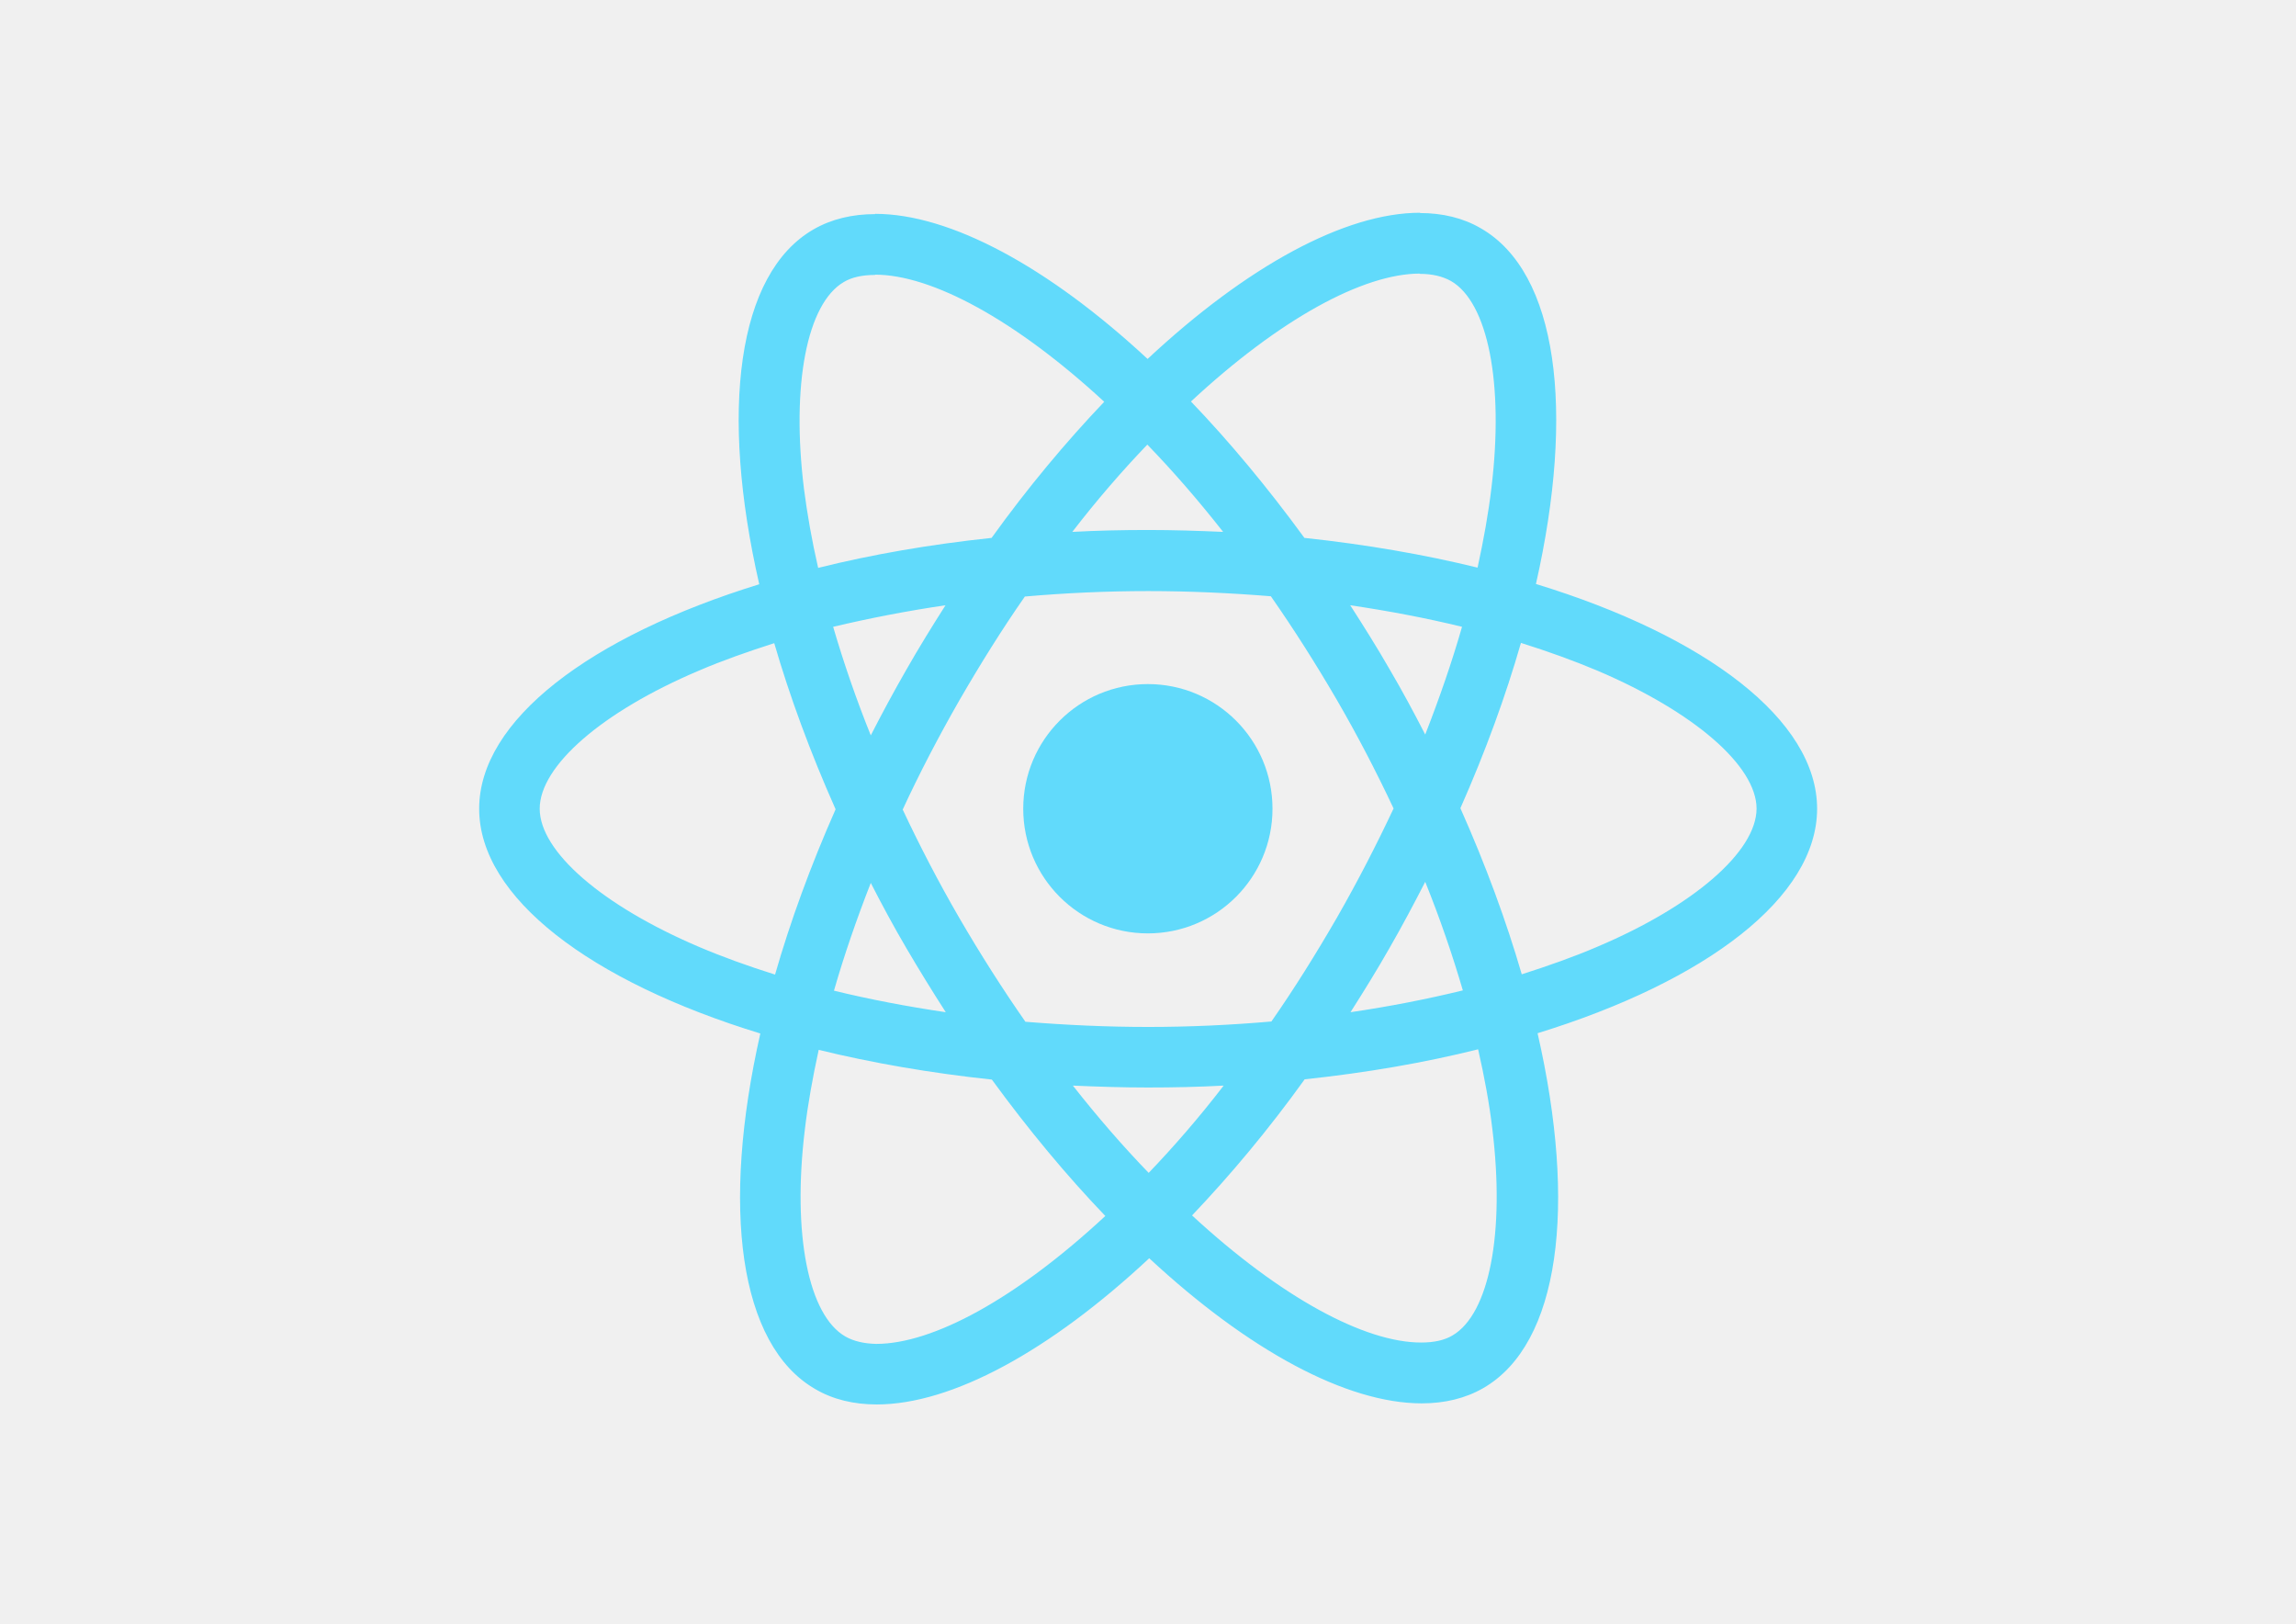
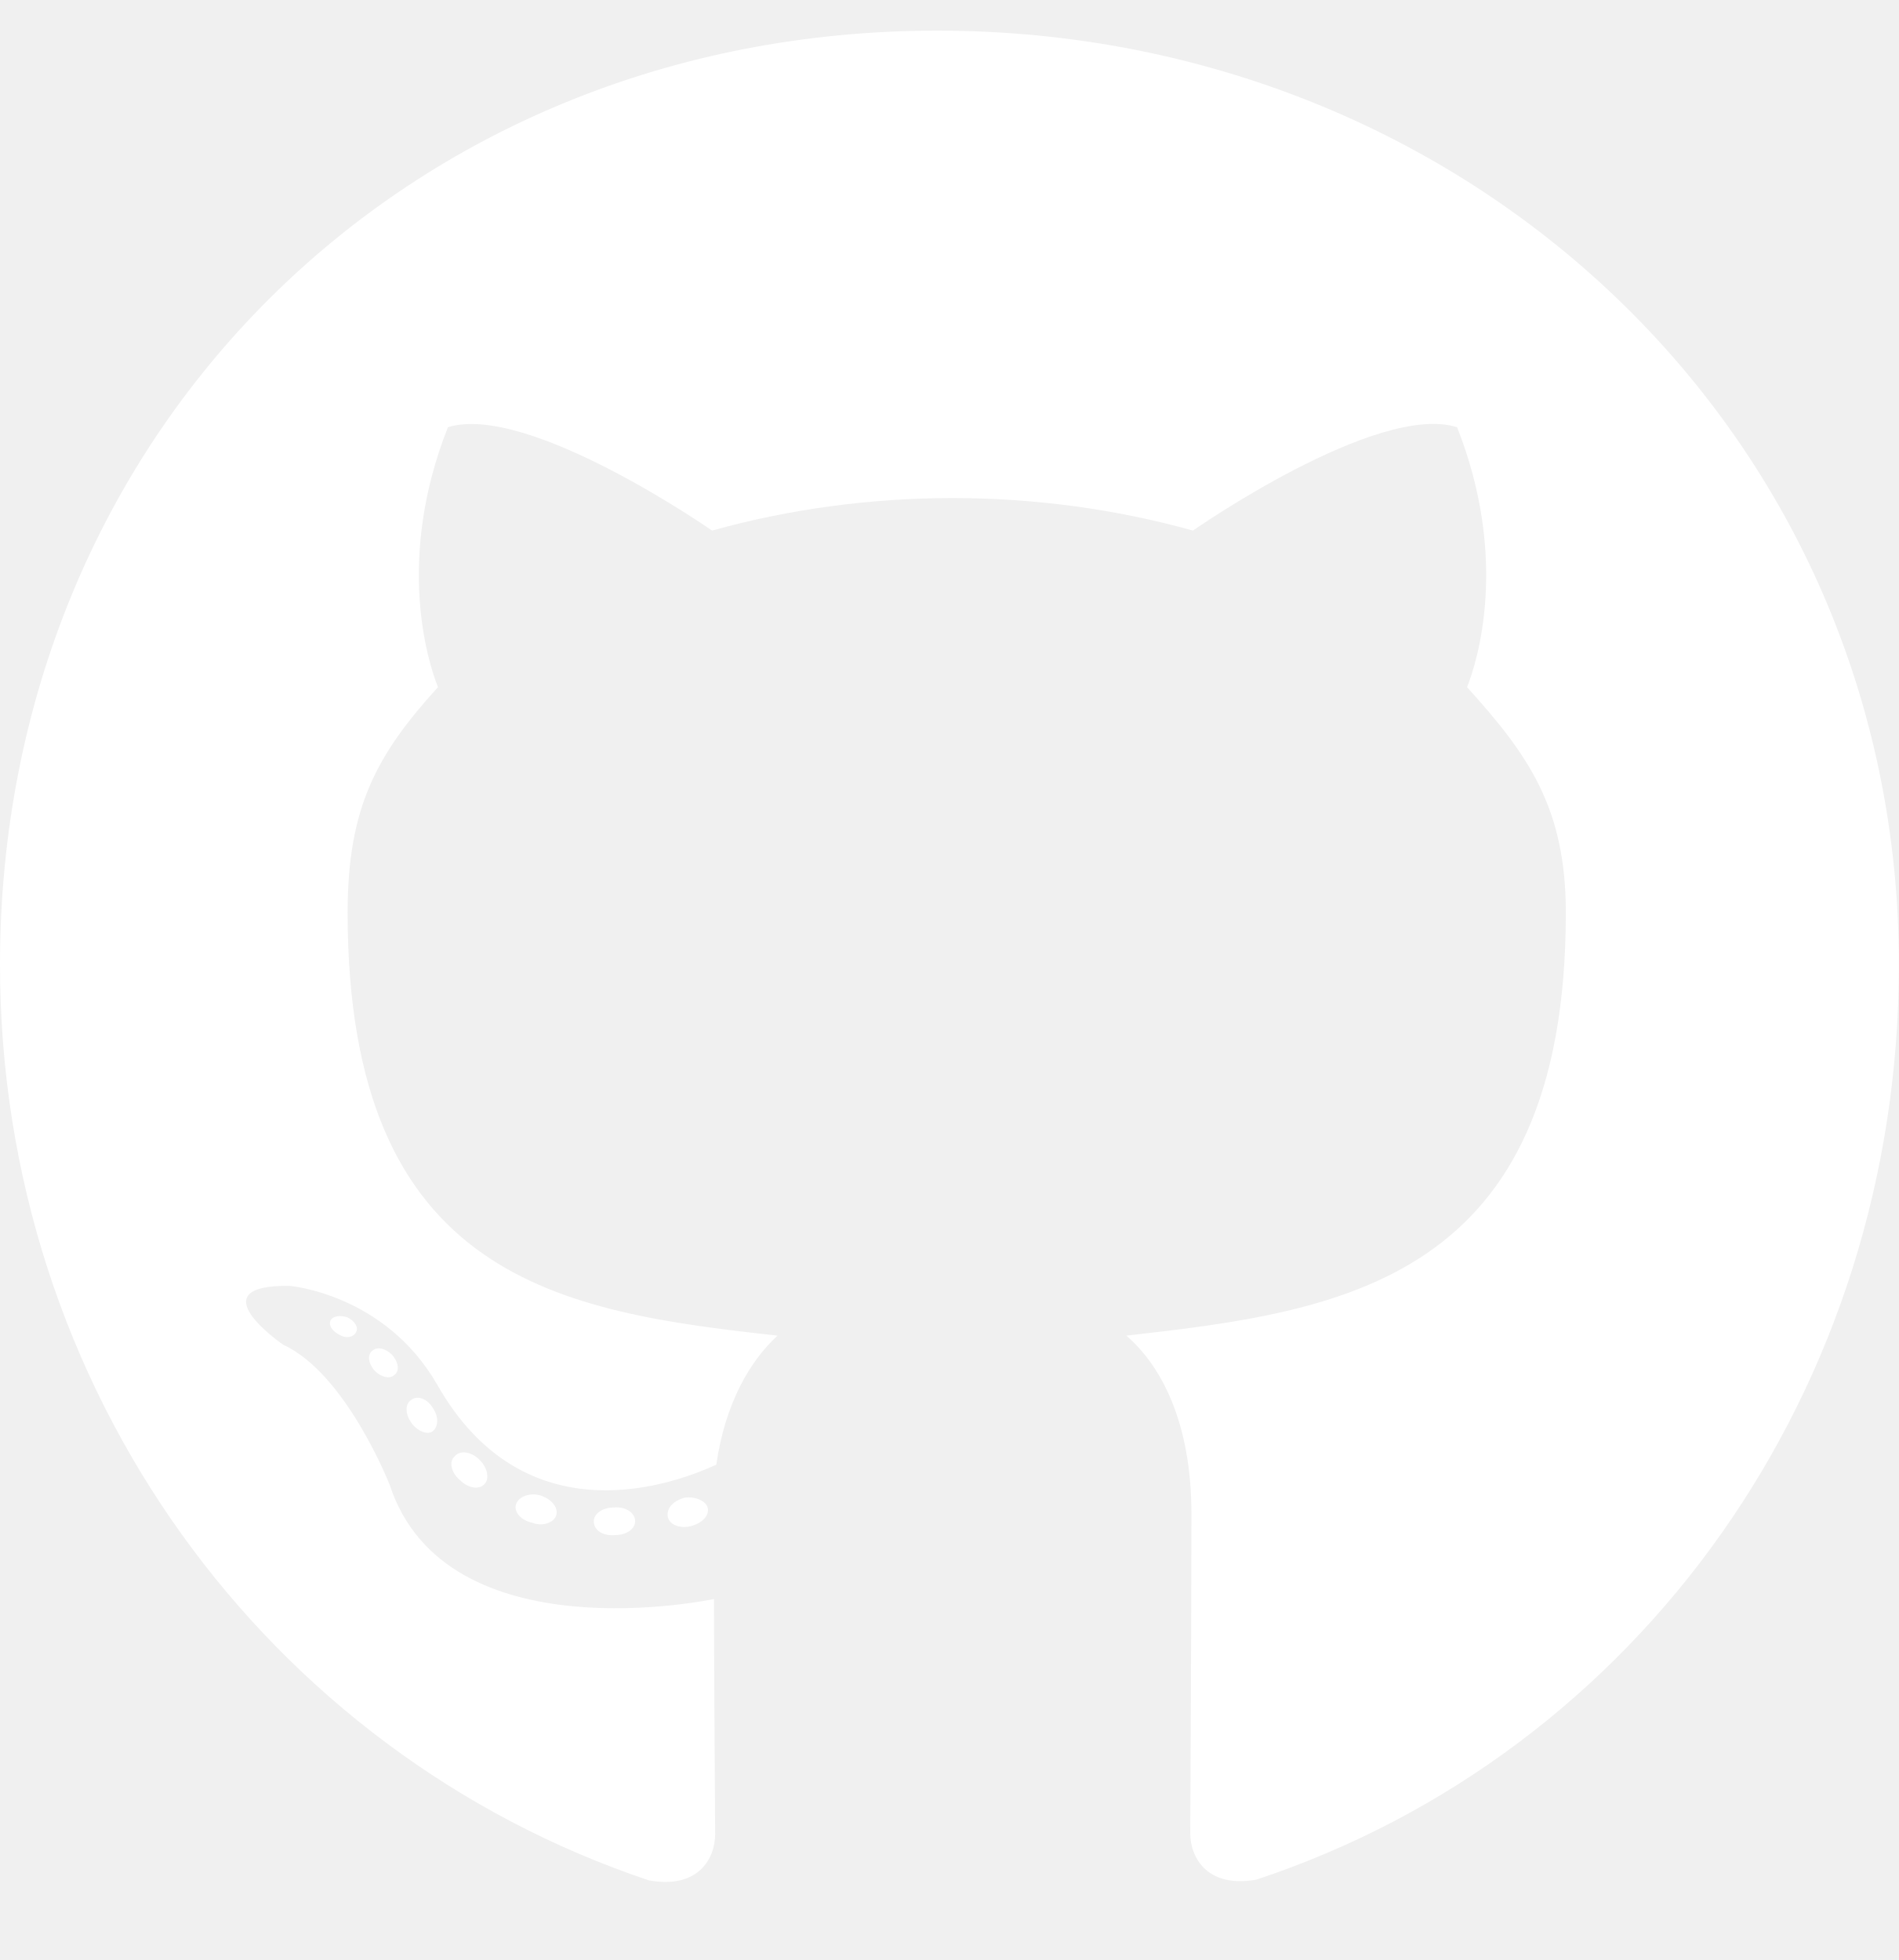
- <svg xmlns="http://www.w3.org/2000/svg" viewBox="0 0 841.9 595.3">
-   <g fill="#61DAFB">
-     <path d="M666.3 296.5c0-32.5-40.7-63.3-103.1-82.4 14.4-63.6 8-114.2-20.2-130.4-6.5-3.8-14.1-5.6-22.4-5.6v22.3c4.6 0 8.3.9 11.4 2.6 13.6 7.8 19.5 37.5 14.9 75.7-1.1 9.4-2.9 19.3-5.1 29.4-19.6-4.8-41-8.5-63.5-10.9-13.5-18.5-27.5-35.3-41.6-50 32.6-30.3 63.2-46.9 84-46.9V78c-27.5 0-63.5 19.6-99.9 53.6-36.4-33.8-72.4-53.2-99.9-53.2v22.3c20.7 0 51.4 16.5 84 46.6-14 14.7-28 31.4-41.3 49.9-22.6 2.4-44 6.1-63.6 11-2.3-10-4-19.7-5.2-29-4.7-38.2 1.1-67.9 14.6-75.8 3-1.8 6.9-2.6 11.5-2.6V78.5c-8.4 0-16 1.8-22.6 5.6-28.1 16.2-34.4 66.7-19.9 130.1-62.2 19.2-102.7 49.9-102.7 82.3 0 32.5 40.7 63.3 103.1 82.4-14.4 63.6-8 114.2 20.2 130.4 6.5 3.8 14.1 5.6 22.5 5.6 27.5 0 63.5-19.6 99.9-53.6 36.4 33.8 72.4 53.2 99.9 53.2 8.4 0 16-1.8 22.6-5.6 28.1-16.2 34.4-66.7 19.9-130.1 62-19.1 102.5-49.9 102.5-82.3zm-130.2-66.7c-3.7 12.9-8.3 26.2-13.5 39.5-4.1-8-8.4-16-13.1-24-4.6-8-9.5-15.8-14.4-23.4 14.2 2.1 27.9 4.7 41 7.9zm-45.8 106.5c-7.8 13.5-15.8 26.3-24.1 38.2-14.9 1.3-30 2-45.2 2-15.1 0-30.2-.7-45-1.9-8.3-11.9-16.4-24.6-24.2-38-7.6-13.1-14.5-26.4-20.8-39.8 6.2-13.4 13.2-26.8 20.7-39.9 7.8-13.5 15.8-26.3 24.1-38.2 14.9-1.3 30-2 45.2-2 15.1 0 30.2.7 45 1.9 8.3 11.9 16.4 24.6 24.2 38 7.6 13.1 14.5 26.4 20.8 39.8-6.3 13.4-13.2 26.8-20.7 39.9zm32.3-13c5.4 13.4 10 26.8 13.8 39.8-13.1 3.2-26.9 5.9-41.2 8 4.9-7.7 9.8-15.6 14.4-23.7 4.6-8 8.9-16.1 13-24.1zM421.2 430c-9.3-9.6-18.6-20.3-27.8-32 9 .4 18.2.7 27.5.7 9.4 0 18.7-.2 27.8-.7-9 11.7-18.3 22.4-27.5 32zm-74.4-58.9c-14.2-2.1-27.9-4.7-41-7.9 3.7-12.9 8.3-26.2 13.5-39.5 4.1 8 8.4 16 13.1 24 4.7 8 9.5 15.8 14.4 23.4zM420.7 163c9.3 9.6 18.6 20.3 27.8 32-9-.4-18.2-.7-27.5-.7-9.4 0-18.7.2-27.8.7 9-11.7 18.3-22.4 27.5-32zm-74 58.9c-4.9 7.7-9.8 15.6-14.4 23.7-4.6 8-8.9 16-13 24-5.4-13.4-10-26.8-13.8-39.8 13.1-3.1 26.9-5.8 41.2-7.9zm-90.5 125.2c-35.4-15.1-58.3-34.9-58.3-50.6 0-15.7 22.9-35.6 58.3-50.6 8.6-3.7 18-7 27.7-10.1 5.7 19.6 13.2 40 22.5 60.9-9.2 20.8-16.6 41.1-22.2 60.6-9.9-3.1-19.3-6.5-28-10.2zM310 490c-13.6-7.8-19.5-37.5-14.9-75.7 1.1-9.4 2.9-19.3 5.1-29.4 19.6 4.8 41 8.5 63.5 10.9 13.5 18.5 27.5 35.3 41.6 50-32.6 30.3-63.2 46.9-84 46.9-4.5-.1-8.3-1-11.3-2.7zm237.2-76.2c4.7 38.2-1.1 67.9-14.6 75.8-3 1.8-6.9 2.6-11.5 2.6-20.7 0-51.4-16.5-84-46.6 14-14.7 28-31.4 41.3-49.9 22.6-2.4 44-6.1 63.6-11 2.3 10.1 4.1 19.8 5.2 29.1zm38.5-66.7c-8.6 3.7-18 7-27.7 10.1-5.7-19.6-13.2-40-22.5-60.9 9.2-20.8 16.6-41.1 22.2-60.6 9.9 3.1 19.3 6.5 28.1 10.2 35.4 15.1 58.3 34.9 58.3 50.6-.1 15.7-23 35.6-58.4 50.6zM320.8 78.4z" />
-     <circle cx="420.9" cy="296.5" r="45.7" />
-     <path d="M520.5 78.1z" />
-   </g>
+ <svg xmlns="http://www.w3.org/2000/svg" aria-hidden="true" focusable="false" data-prefix="fab" data-icon="github" class="svg-inline--fa fa-github fa-w-16" role="img" viewBox="0 0 496 512">
+   <path fill="white" d="M165.9 397.4c0 2-2.3 3.6-5.2 3.6-3.3.3-5.6-1.3-5.6-3.6 0-2 2.3-3.6 5.2-3.6 3-.3 5.6 1.3 5.6 3.6zm-31.1-4.5c-.7 2 1.3 4.3 4.3 4.9 2.6 1 5.6 0 6.2-2s-1.3-4.3-4.3-5.2c-2.6-.7-5.5.3-6.2 2.3zm44.2-1.7c-2.9.7-4.9 2.6-4.6 4.9.3 2 2.9 3.3 5.9 2.6 2.9-.7 4.9-2.6 4.6-4.6-.3-1.9-3-3.2-5.9-2.9zM244.8 8C106.1 8 0 113.3 0 252c0 110.9 69.8 205.8 169.5 239.2 12.8 2.3 17.3-5.6 17.3-12.1 0-6.2-.3-40.4-.3-61.4 0 0-70 15-84.7-29.8 0 0-11.4-29.1-27.8-36.6 0 0-22.9-15.7 1.6-15.4 0 0 24.9 2 38.6 25.8 21.9 38.6 58.6 27.5 72.9 20.9 2.3-16 8.8-27.1 16-33.7-55.9-6.2-112.3-14.3-112.3-110.5 0-27.5 7.6-41.3 23.6-58.9-2.6-6.5-11.1-33.3 2.6-67.9 20.9-6.5 69 27 69 27 20-5.6 41.5-8.5 62.8-8.5s42.8 2.9 62.8 8.5c0 0 48.1-33.6 69-27 13.7 34.7 5.2 61.4 2.6 67.9 16 17.7 25.8 31.5 25.8 58.9 0 96.5-58.9 104.2-114.8 110.5 9.2 7.9 17 22.9 17 46.4 0 33.7-.3 75.4-.3 83.6 0 6.5 4.6 14.4 17.3 12.1C428.2 457.8 496 362.9 496 252 496 113.3 383.5 8 244.8 8zM97.2 352.9c-1.3 1-1 3.3.7 5.2 1.6 1.6 3.9 2.3 5.2 1 1.3-1 1-3.3-.7-5.2-1.6-1.6-3.9-2.3-5.2-1zm-10.8-8.1c-.7 1.3.3 2.9 2.3 3.9 1.6 1 3.6.7 4.3-.7.7-1.3-.3-2.9-2.3-3.9-2-.6-3.6-.3-4.3.7zm32.4 35.6c-1.6 1.3-1 4.3 1.3 6.2 2.3 2.3 5.2 2.6 6.5 1 1.3-1.3.7-4.3-1.3-6.2-2.2-2.3-5.2-2.6-6.5-1zm-11.4-14.7c-1.6 1-1.6 3.6 0 5.9 1.6 2.3 4.3 3.3 5.6 2.3 1.6-1.3 1.6-3.9 0-6.2-1.4-2.3-4-3.3-5.6-2z" />
</svg>
